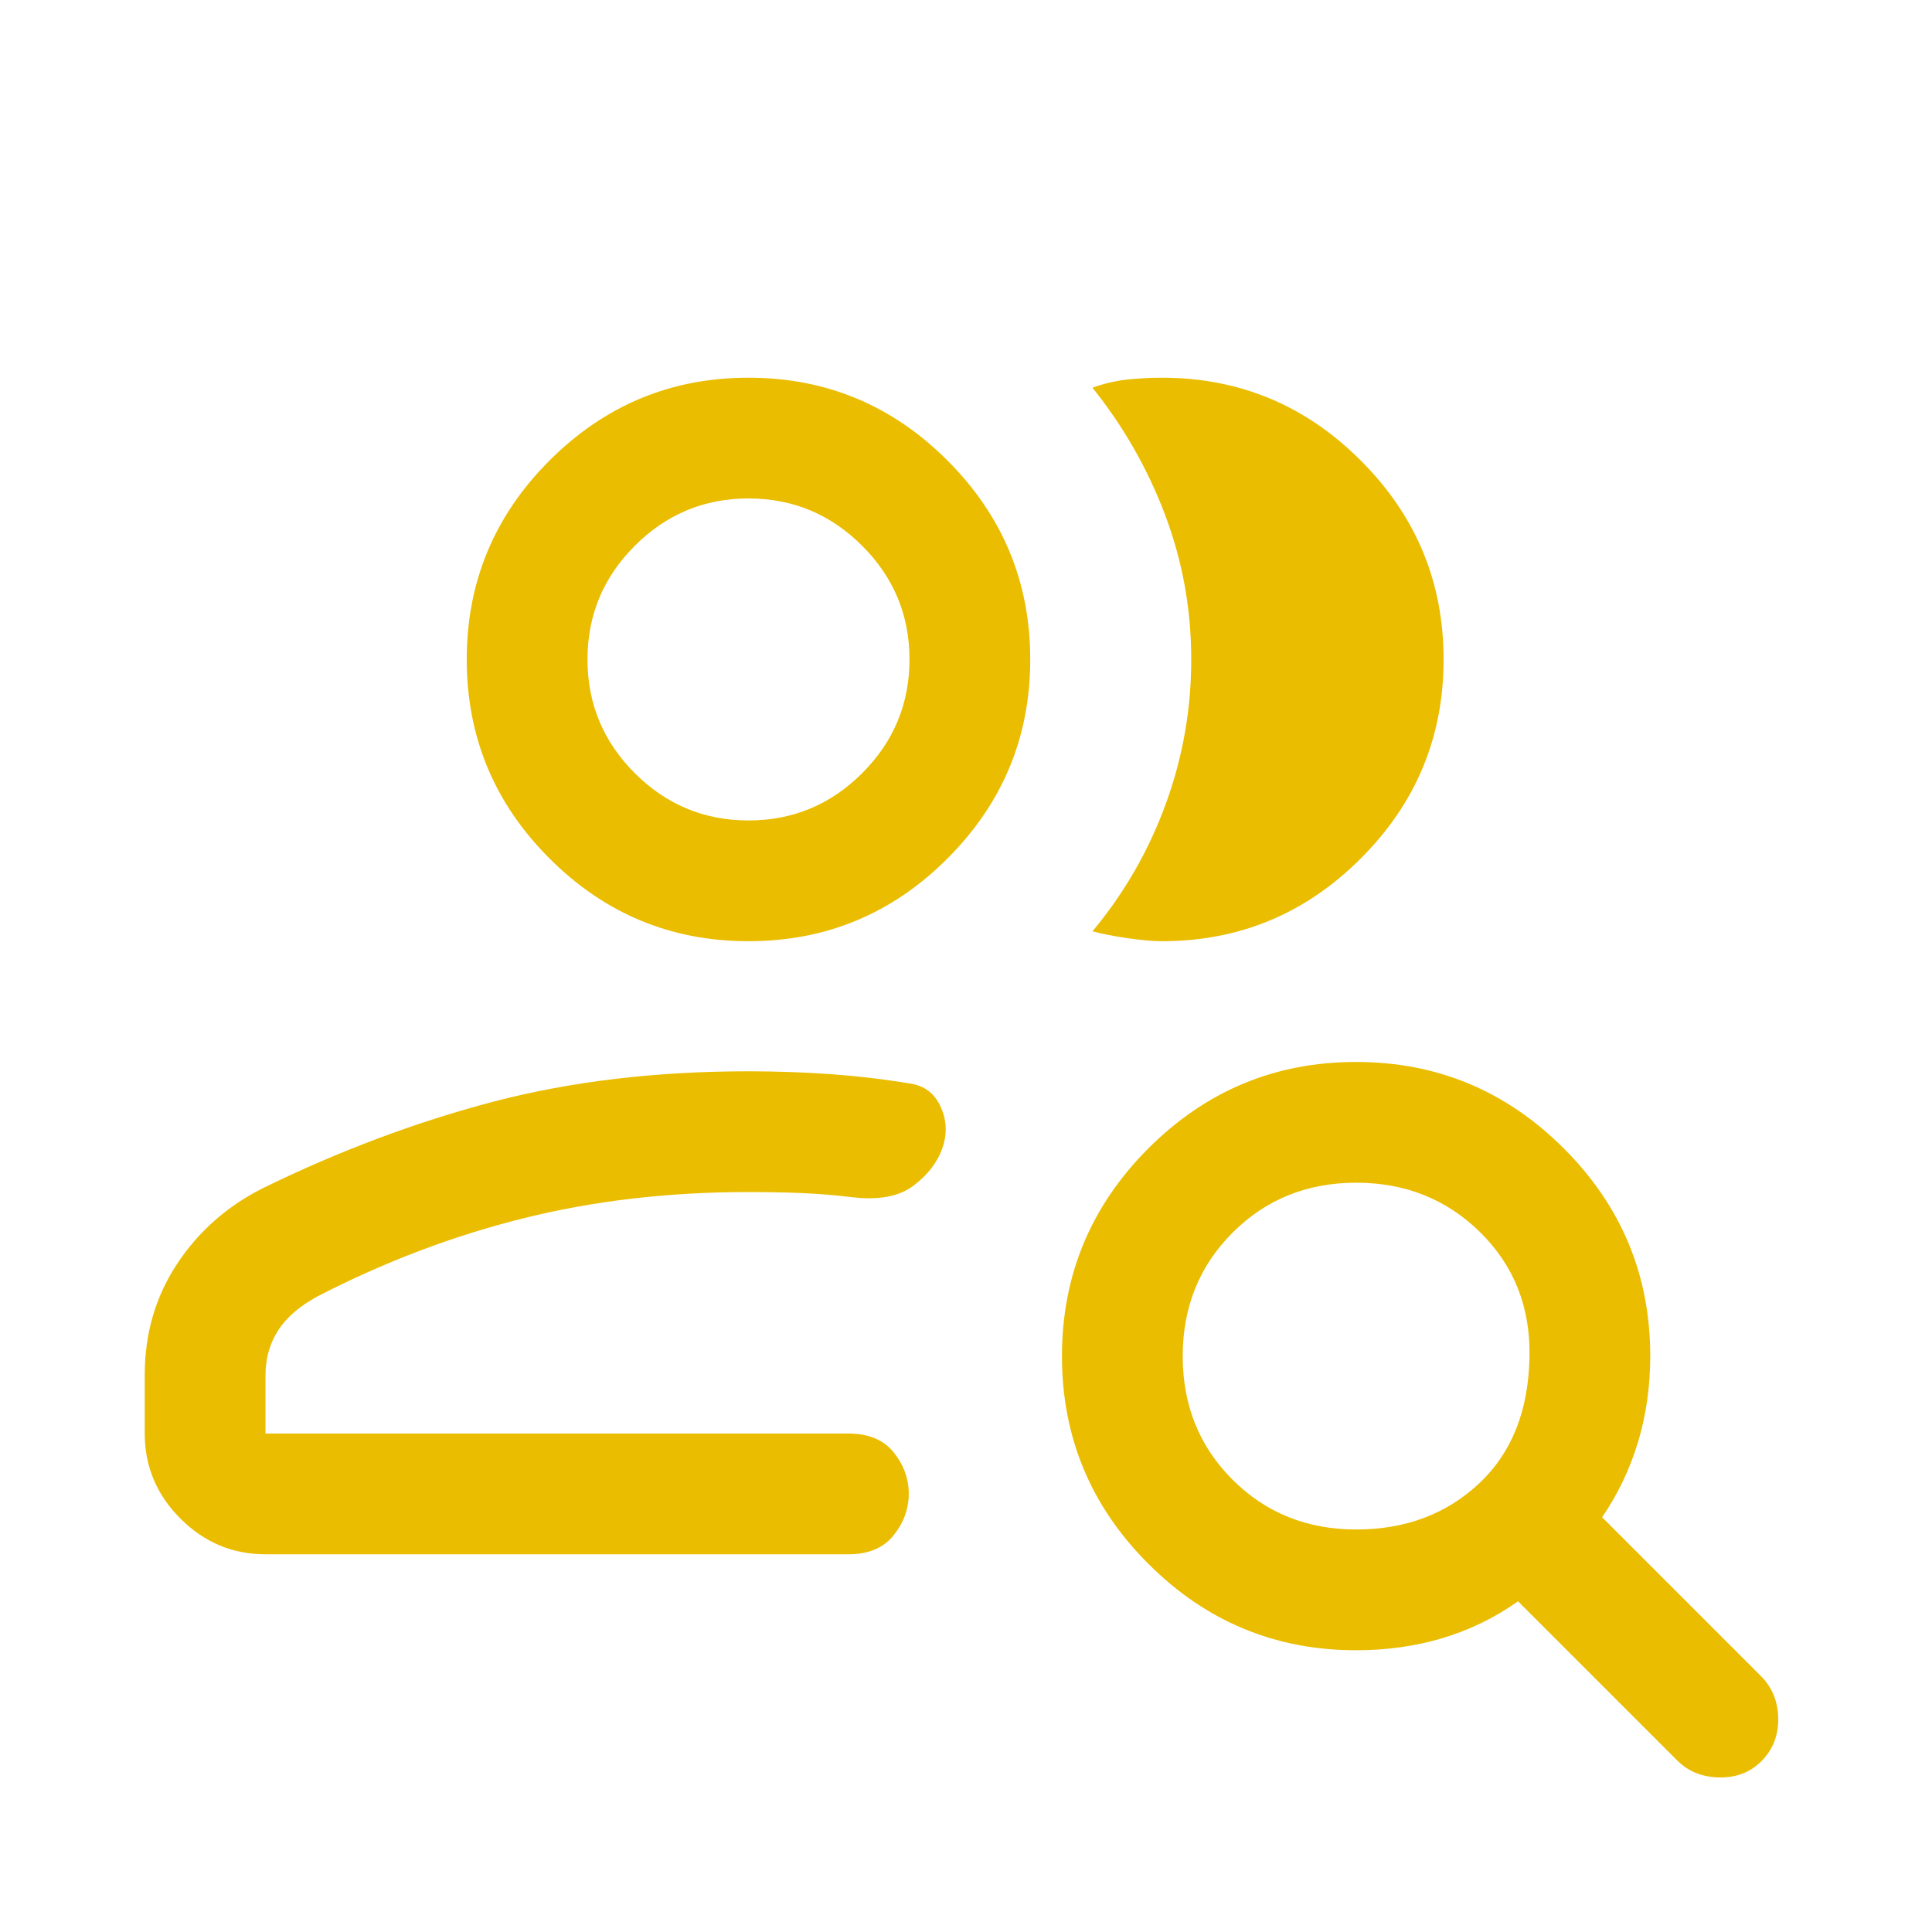
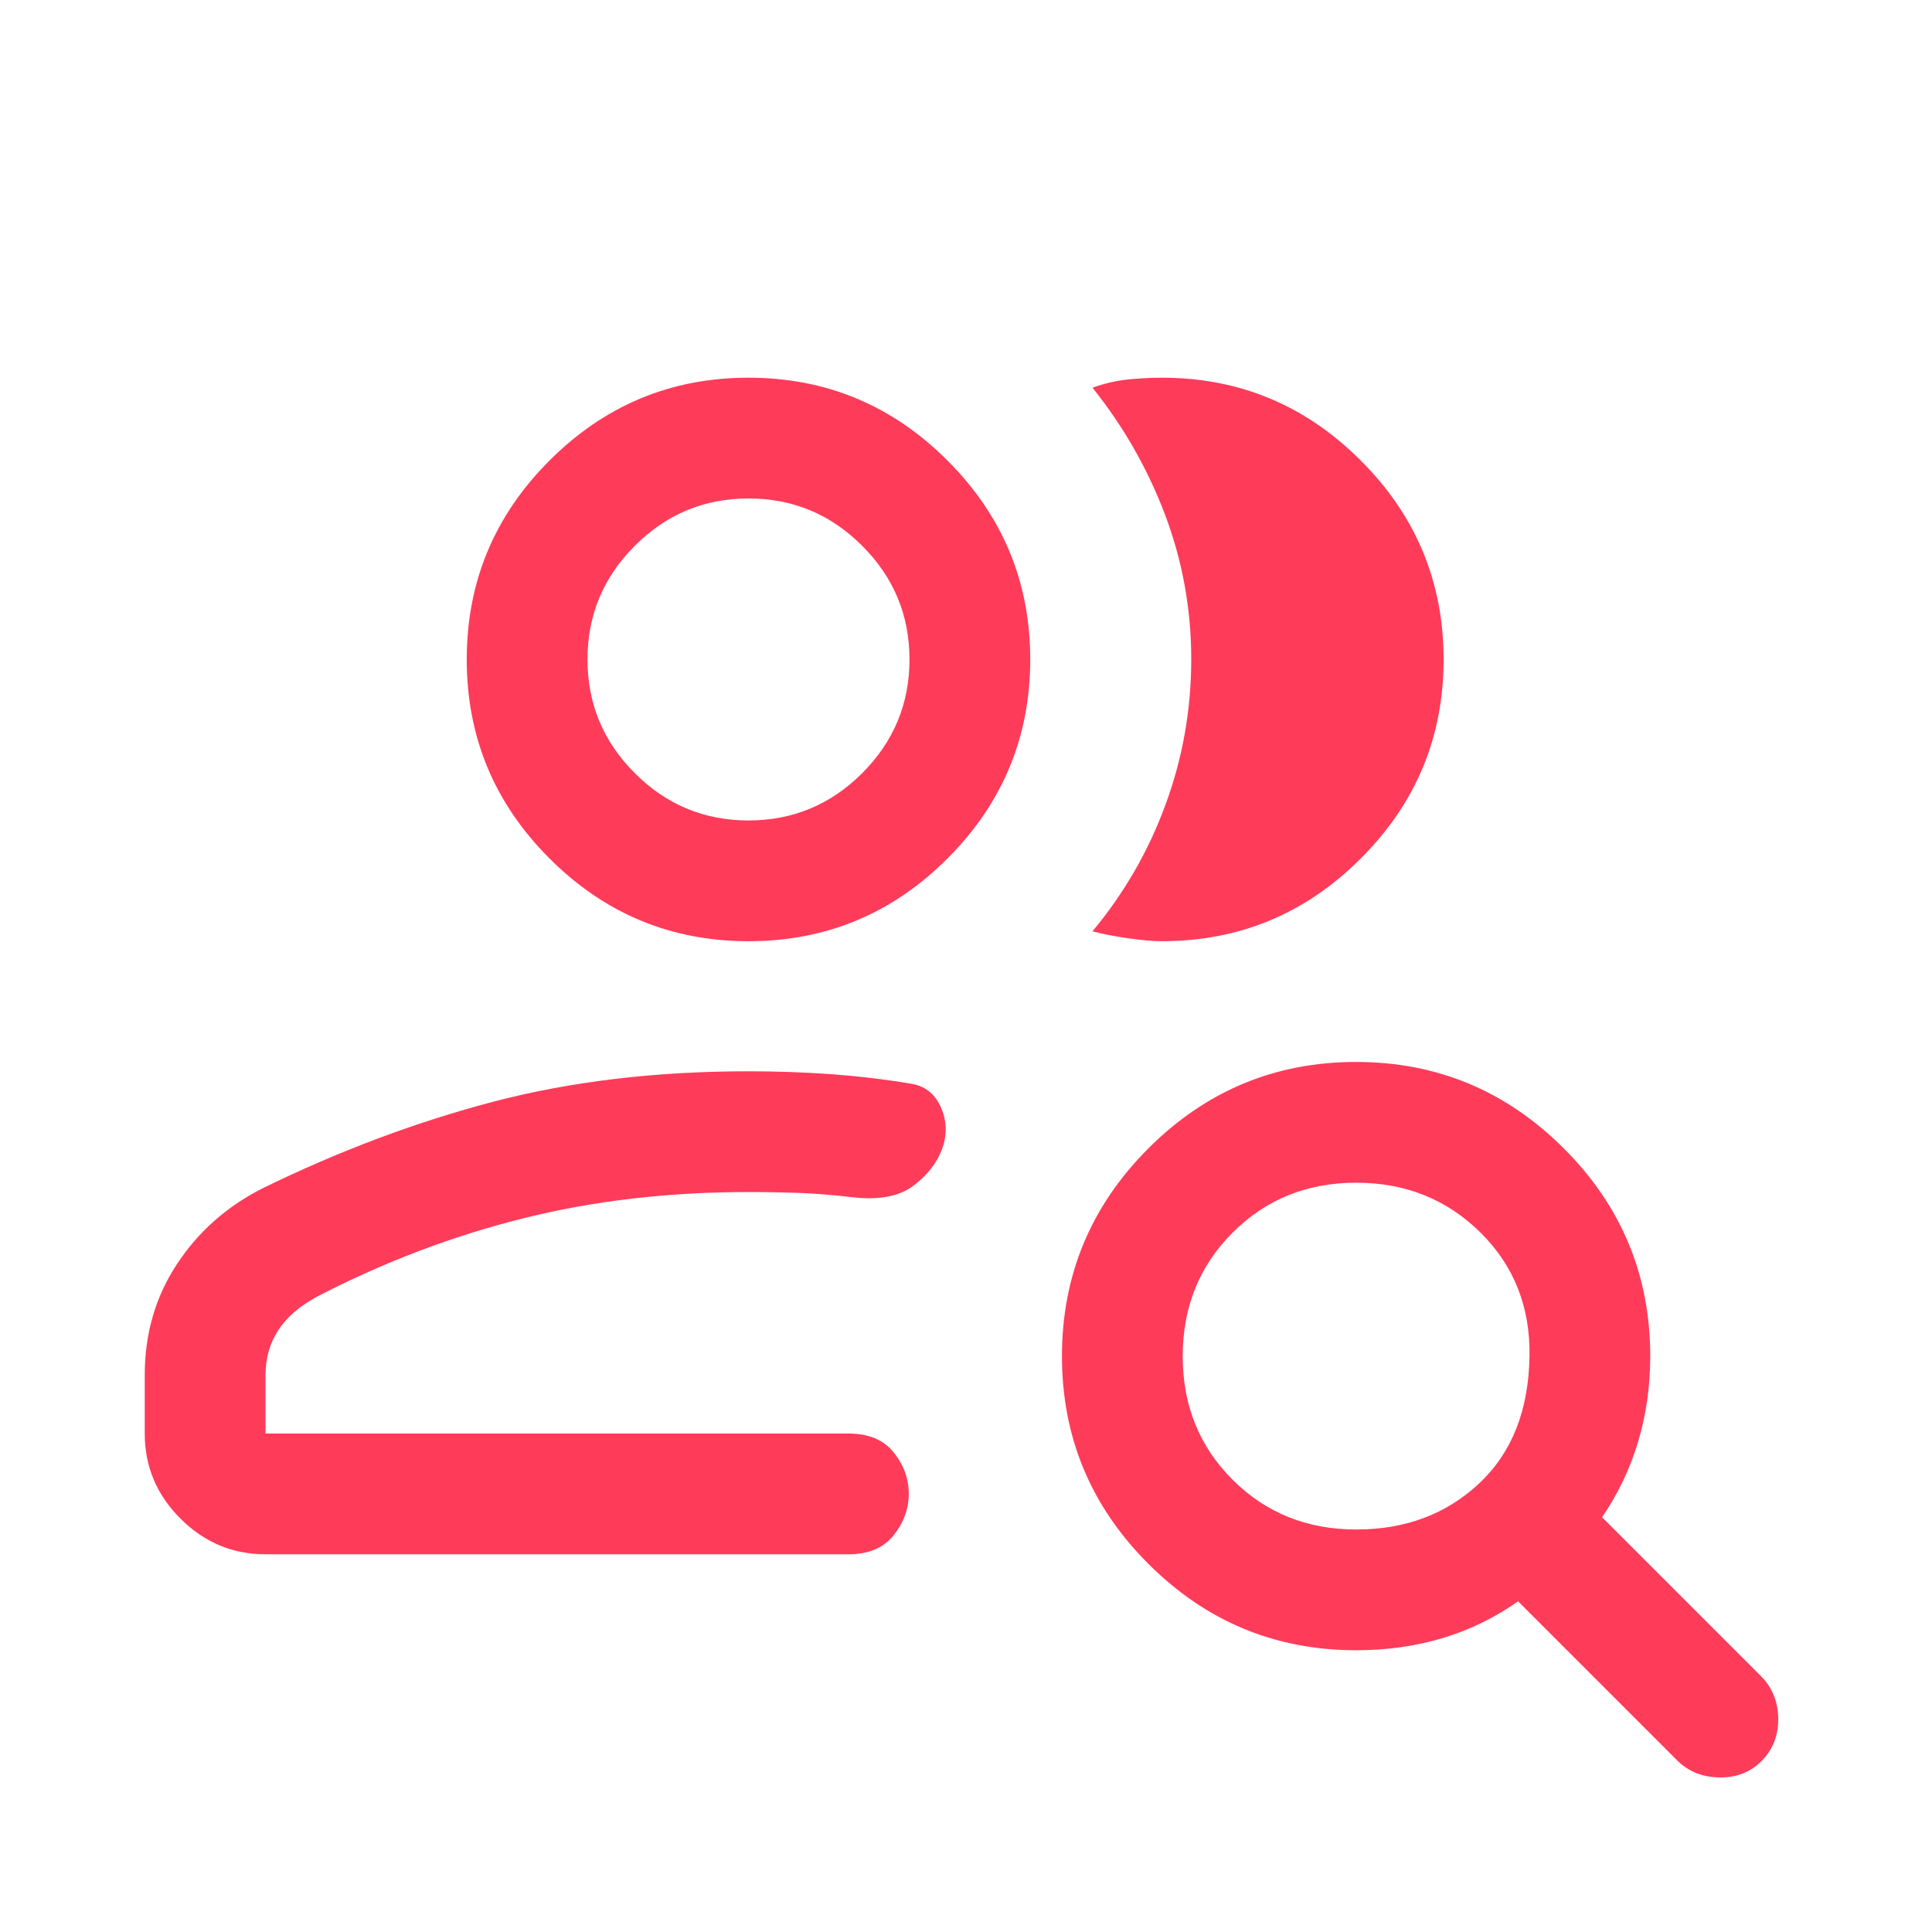
<svg xmlns="http://www.w3.org/2000/svg" width="24" height="24" viewBox="0 0 24 24" fill="none">
  <mask id="mask0_23_510" style="mask-type:alpha" maskUnits="userSpaceOnUse" x="0" y="0" width="24" height="24">
    <rect width="24" height="24" fill="#D9D9D9" />
  </mask>
  <g mask="url(#mask0_23_510)">
-     <path d="M3.298 19.308C2.889 19.308 2.537 19.16 2.241 18.864C1.946 18.569 1.798 18.217 1.798 17.808V17.082C1.798 16.568 1.931 16.109 2.197 15.705C2.463 15.3 2.818 14.986 3.263 14.761C4.213 14.296 5.169 13.938 6.13 13.685C7.091 13.434 8.147 13.308 9.298 13.308C9.64 13.308 9.979 13.32 10.313 13.343C10.648 13.367 10.978 13.406 11.304 13.46C11.482 13.485 11.609 13.581 11.685 13.749C11.762 13.918 11.768 14.09 11.705 14.267C11.642 14.443 11.522 14.598 11.346 14.73C11.169 14.863 10.919 14.91 10.594 14.873C10.374 14.846 10.158 14.829 9.948 14.82C9.738 14.812 9.521 14.808 9.298 14.808C8.301 14.808 7.366 14.917 6.494 15.136C5.622 15.354 4.775 15.676 3.952 16.1C3.725 16.222 3.559 16.364 3.455 16.527C3.35 16.69 3.298 16.876 3.298 17.084V17.808H10.539C10.789 17.808 10.976 17.886 11.101 18.041C11.226 18.197 11.289 18.369 11.289 18.556C11.289 18.743 11.226 18.915 11.101 19.072C10.976 19.229 10.789 19.308 10.539 19.308H3.298ZM9.298 11.692C8.335 11.692 7.512 11.35 6.826 10.664C6.141 9.979 5.798 9.155 5.798 8.192C5.798 7.23 6.141 6.406 6.826 5.721C7.512 5.035 8.335 4.692 9.298 4.692C10.261 4.692 11.085 5.035 11.77 5.721C12.455 6.406 12.798 7.23 12.798 8.192C12.798 9.155 12.455 9.979 11.77 10.664C11.085 11.35 10.261 11.692 9.298 11.692ZM17.933 8.192C17.933 9.155 17.59 9.979 16.904 10.664C16.219 11.35 15.395 11.692 14.433 11.692C14.32 11.692 14.176 11.679 14.002 11.654C13.828 11.628 13.684 11.6 13.571 11.569C13.966 11.095 14.269 10.569 14.48 9.991C14.692 9.413 14.798 8.813 14.798 8.191C14.798 7.569 14.69 6.971 14.474 6.398C14.258 5.825 13.957 5.298 13.571 4.816C13.715 4.764 13.858 4.731 14.002 4.715C14.146 4.7 14.289 4.692 14.433 4.692C15.395 4.692 16.219 5.035 16.904 5.721C17.59 6.406 17.933 7.23 17.933 8.192ZM9.298 10.192C9.848 10.192 10.319 9.996 10.71 9.605C11.102 9.213 11.298 8.742 11.298 8.192C11.298 7.642 11.102 7.171 10.71 6.78C10.319 6.388 9.848 6.192 9.298 6.192C8.748 6.192 8.277 6.388 7.886 6.78C7.494 7.171 7.298 7.642 7.298 8.192C7.298 8.742 7.494 9.213 7.886 9.605C8.277 9.996 8.748 10.192 9.298 10.192ZM16.848 19C17.458 19 17.967 18.809 18.374 18.428C18.781 18.047 18.99 17.519 19 16.846C19.01 16.235 18.807 15.723 18.39 15.31C17.972 14.898 17.458 14.692 16.848 14.692C16.237 14.692 15.725 14.899 15.312 15.312C14.899 15.725 14.692 16.237 14.692 16.848C14.692 17.458 14.899 17.97 15.312 18.382C15.725 18.794 16.237 19 16.848 19ZM16.846 20.5C15.841 20.5 14.981 20.142 14.266 19.427C13.55 18.712 13.192 17.852 13.192 16.847C13.192 15.843 13.55 14.982 14.265 14.266C14.981 13.55 15.841 13.192 16.845 13.192C17.85 13.192 18.71 13.55 19.426 14.266C20.142 14.981 20.5 15.841 20.5 16.846C20.5 17.223 20.449 17.578 20.348 17.914C20.247 18.25 20.098 18.561 19.902 18.848L21.877 20.823C22.015 20.962 22.086 21.136 22.09 21.345C22.093 21.555 22.025 21.73 21.887 21.872C21.748 22.014 21.572 22.083 21.36 22.08C21.147 22.077 20.971 22.006 20.833 21.867L18.858 19.892C18.571 20.095 18.259 20.247 17.924 20.348C17.589 20.449 17.23 20.5 16.846 20.5Z" fill="#EABD00" />
+     <path d="M3.298 19.308C2.889 19.308 2.537 19.16 2.241 18.864C1.946 18.569 1.798 18.217 1.798 17.808V17.082C1.798 16.568 1.931 16.109 2.197 15.705C2.463 15.3 2.818 14.986 3.263 14.761C4.213 14.296 5.169 13.938 6.13 13.685C7.091 13.434 8.147 13.308 9.298 13.308C9.64 13.308 9.979 13.32 10.313 13.343C10.648 13.367 10.978 13.406 11.304 13.46C11.482 13.485 11.609 13.581 11.685 13.749C11.762 13.918 11.768 14.09 11.705 14.267C11.642 14.443 11.522 14.598 11.346 14.73C11.169 14.863 10.919 14.91 10.594 14.873C10.374 14.846 10.158 14.829 9.948 14.82C9.738 14.812 9.521 14.808 9.298 14.808C8.301 14.808 7.366 14.917 6.494 15.136C5.622 15.354 4.775 15.676 3.952 16.1C3.725 16.222 3.559 16.364 3.455 16.527C3.35 16.69 3.298 16.876 3.298 17.084V17.808H10.539C10.789 17.808 10.976 17.886 11.101 18.041C11.226 18.197 11.289 18.369 11.289 18.556C11.289 18.743 11.226 18.915 11.101 19.072C10.976 19.229 10.789 19.308 10.539 19.308H3.298ZM9.298 11.692C8.335 11.692 7.512 11.35 6.826 10.664C6.141 9.979 5.798 9.155 5.798 8.192C5.798 7.23 6.141 6.406 6.826 5.721C7.512 5.035 8.335 4.692 9.298 4.692C10.261 4.692 11.085 5.035 11.77 5.721C12.455 6.406 12.798 7.23 12.798 8.192C12.798 9.155 12.455 9.979 11.77 10.664C11.085 11.35 10.261 11.692 9.298 11.692ZM17.933 8.192C17.933 9.155 17.59 9.979 16.904 10.664C16.219 11.35 15.395 11.692 14.433 11.692C14.32 11.692 14.176 11.679 14.002 11.654C13.828 11.628 13.684 11.6 13.571 11.569C13.966 11.095 14.269 10.569 14.48 9.991C14.692 9.413 14.798 8.813 14.798 8.191C14.798 7.569 14.69 6.971 14.474 6.398C14.258 5.825 13.957 5.298 13.571 4.816C13.715 4.764 13.858 4.731 14.002 4.715C14.146 4.7 14.289 4.692 14.433 4.692C15.395 4.692 16.219 5.035 16.904 5.721C17.59 6.406 17.933 7.23 17.933 8.192ZM9.298 10.192C9.848 10.192 10.319 9.996 10.71 9.605C11.102 9.213 11.298 8.742 11.298 8.192C11.298 7.642 11.102 7.171 10.71 6.78C10.319 6.388 9.848 6.192 9.298 6.192C8.748 6.192 8.277 6.388 7.886 6.78C7.494 7.171 7.298 7.642 7.298 8.192C7.298 8.742 7.494 9.213 7.886 9.605C8.277 9.996 8.748 10.192 9.298 10.192ZM16.848 19C17.458 19 17.967 18.809 18.374 18.428C18.781 18.047 18.99 17.519 19 16.846C19.01 16.235 18.807 15.723 18.39 15.31C17.972 14.898 17.458 14.692 16.848 14.692C16.237 14.692 15.725 14.899 15.312 15.312C14.899 15.725 14.692 16.237 14.692 16.848C14.692 17.458 14.899 17.97 15.312 18.382C15.725 18.794 16.237 19 16.848 19ZM16.846 20.5C15.841 20.5 14.981 20.142 14.266 19.427C13.55 18.712 13.192 17.852 13.192 16.847C13.192 15.843 13.55 14.982 14.265 14.266C14.981 13.55 15.841 13.192 16.845 13.192C17.85 13.192 18.71 13.55 19.426 14.266C20.142 14.981 20.5 15.841 20.5 16.846C20.5 17.223 20.449 17.578 20.348 17.914C20.247 18.25 20.098 18.561 19.902 18.848L21.877 20.823C22.015 20.962 22.086 21.136 22.09 21.345C22.093 21.555 22.025 21.73 21.887 21.872C21.748 22.014 21.572 22.083 21.36 22.08C21.147 22.077 20.971 22.006 20.833 21.867L18.858 19.892C18.571 20.095 18.259 20.247 17.924 20.348C17.589 20.449 17.23 20.5 16.846 20.5Z" fill="#FF3B5A" />
  </g>
</svg>
